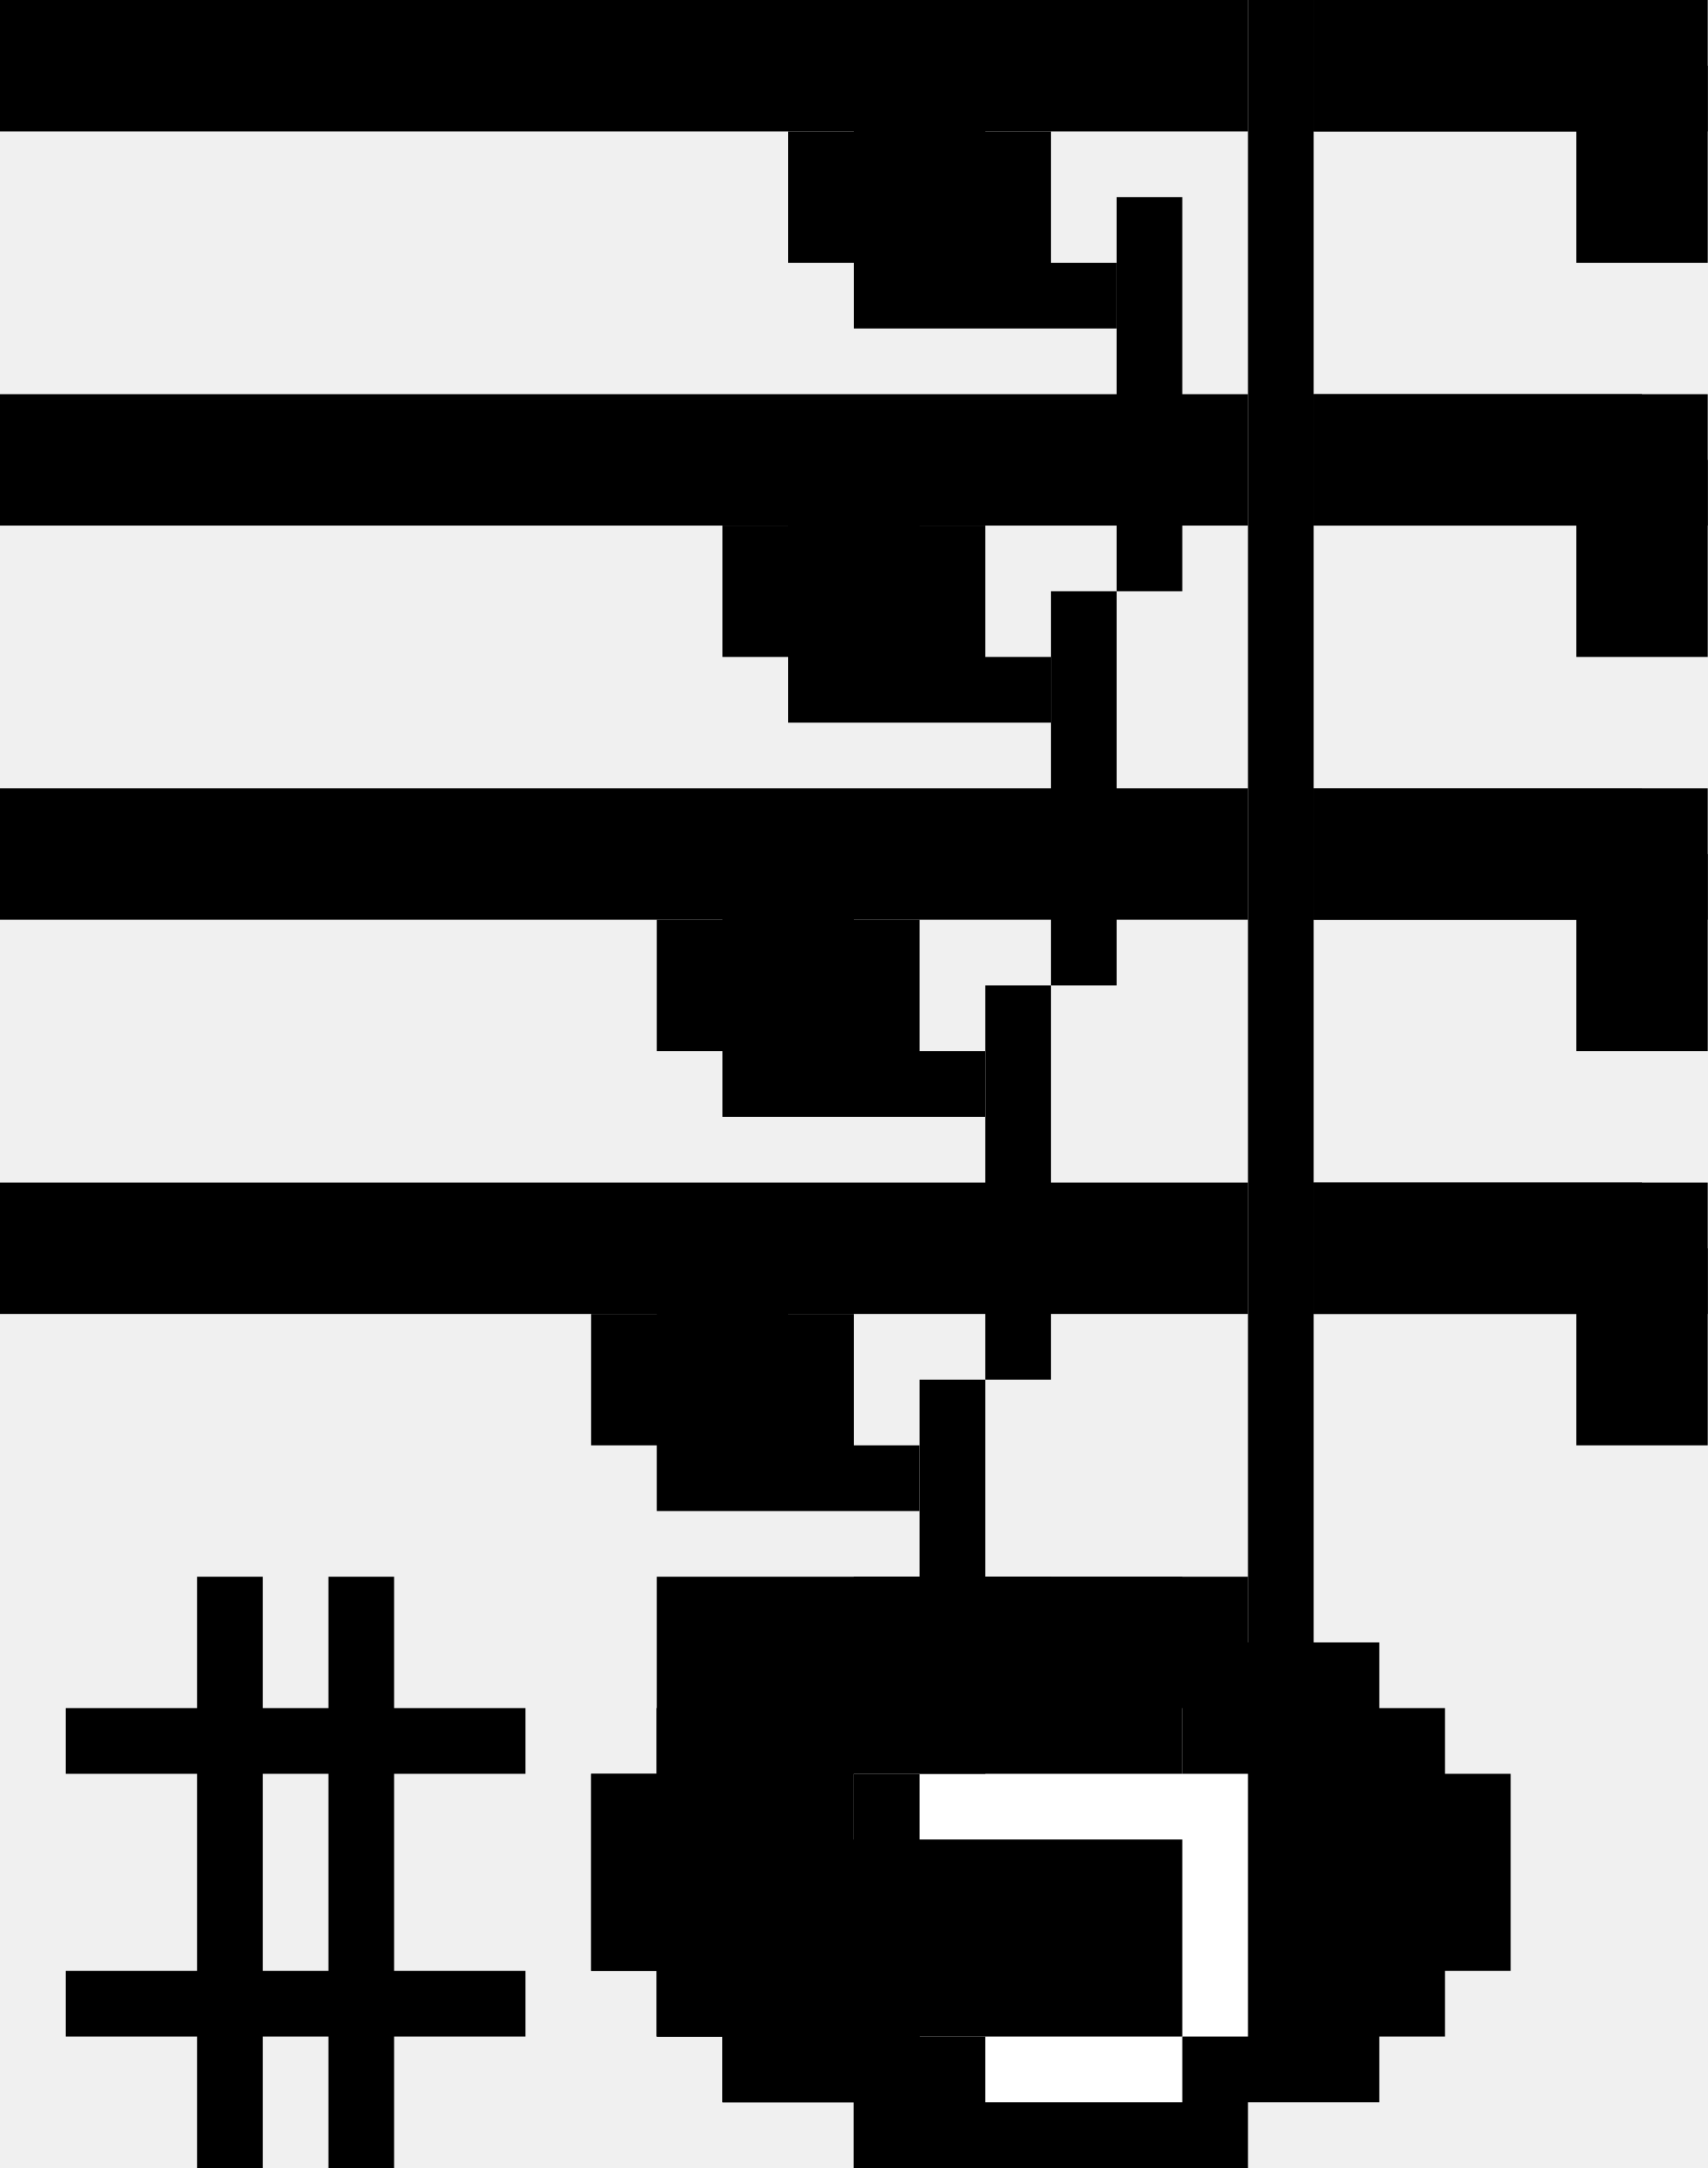
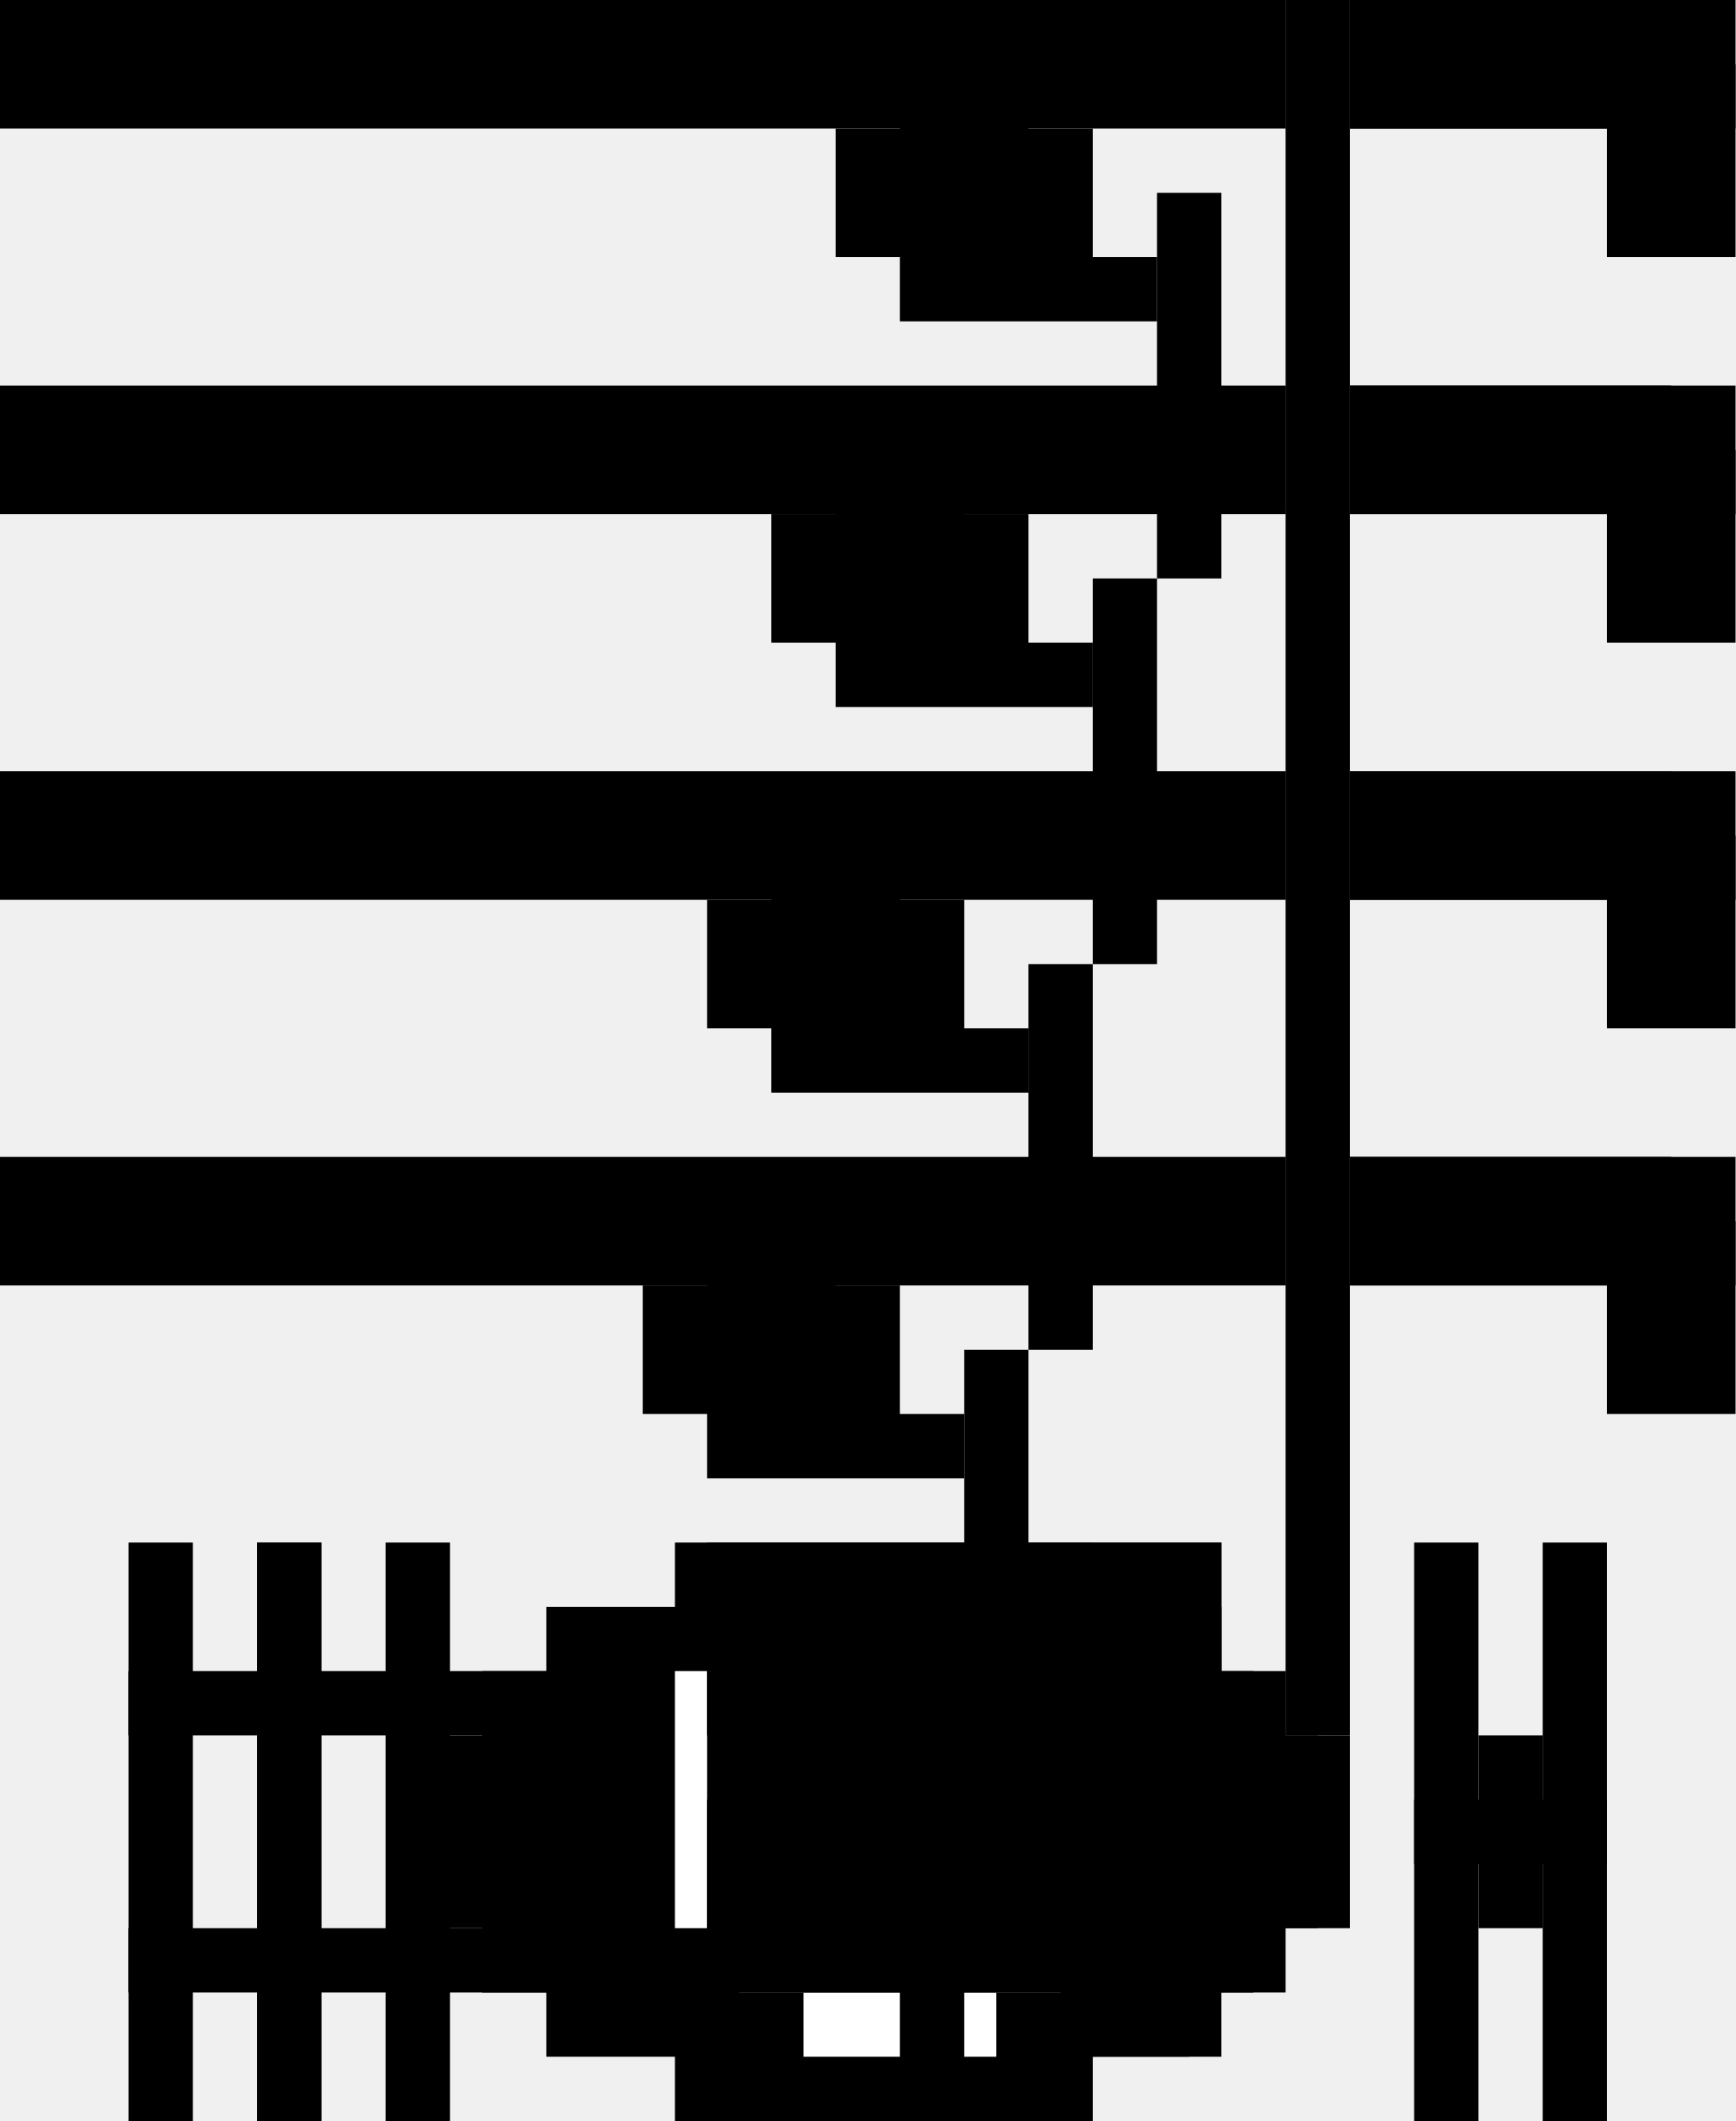
- <svg xmlns="http://www.w3.org/2000/svg" version="1.1" class="Ebene_1" x="0px" y="0px" width="26px" height="33px" viewBox="0 0 26 33" style="enable-background:new 0 0 26 33;" xml:space="preserve">
+ <svg xmlns="http://www.w3.org/2000/svg" version="1.1" class="Ebene_1" x="0px" y="0px" width="27px" height="33px" viewBox="0 0 27 33" style="enable-background:new 0 0 27 33;" xml:space="preserve">
  <g class="divide">
-     <polygon class="background" points="19,27 19,26 18,26 18,25 16,25 16,24 13,24 13,25 11,25 11,26 10,26 10,27 9,27 9,28 9,29 9,30   10,30 10,31 11,31 11,32 13,32 13,33 16,33 16,32 18,32 18,31 19,31 19,30 20,30 20,29 20,28 20,27  " />
-     <polygon class="foreground" style="fill:#FFFFFF;" points="16,27 16,26 15,26 14,26 14,27 13,27 13,28 12,28 12,29 12,30 13,30 13,31   14,31 15,31 15,30 16,30 16,29 17,29 17,28 17,27  " />
-     <rect class="line" x="19" width="1" height="27" />
+     <polygon class="background" points="20,27 20,26 19,26 19,25 17,25 17,24 14,24 14,25 12,25 12,26 11,26 11,27 10,27 10,28 10,29   10,30 11,30 11,31 12,31 12,32 14,32 14,33 17,33 17,32 19,32 19,31 20,31 20,30 21,30 21,29 21,28 21,27  " />
+     <polygon class="foreground" style="fill:#FFFFFF;" points="17,27 17,26 16,26 15,26 15,27 14,27 14,28 13,28 13,29 13,30 14,30 14,31   15,31 16,31 16,30 17,30 17,29 18,29 18,28 18,27  " />
+     <rect class="line" x="20" width="1" height="27" />
    <g class="lines">
-       <polygon class="line4" points="20,20 24,20 24,22 26,22 26,19 25,19 25,18 20,18   " />
-       <polygon class="line3" points="20,14 24,14 24,16 26,16 26,13 25,13 25,12    20,12   " />
-       <polygon class="line2" points="20,8 24,8 24,10 26,10 26,7 25,7 25,6 20,6   " />
-       <polygon class="line1" points="20,2 24,2 24,4 26,4 26,1 25,1 25,0 20,0   " />
+       <polygon class="line4" points="21,20 25,20 25,22 27,22 27,19 26,19 26,18 21,18   " />
+       <polygon class="line3" points="21,14 25,14 25,16 27,16 27,13 26,13 26,12    21,12   " />
+       <polygon class="line2" points="21,8 25,8 25,10 27,10 27,7 26,7 26,6 21,6   " />
+       <polygon class="line1" points="21,2 25,2 25,4 27,4 27,1 26,1 26,0 21,0   " />
    </g>
    <g class="bindings">
-       <rect class="bind4-right" x="20" y="18" width="6" height="2" />
-       <rect class="bind4-left" x="0" y="18" width="19" height="2" />
-       <rect class="bind3-right" x="20" y="12" width="6" height="2" />
-       <rect class="bind3-left" x="0" y="12" width="19" height="2" />
-       <rect class="bind2-right" x="20" y="6" width="6" height="2" />
-       <rect class="bind2-left" x="0" y="6" width="19" height="2" />
-       <rect class="bind1-right" x="20" y="0" width="6" height="2" />
-       <rect class="bind1-left" x="0" width="19" height="2" />
+       <rect class="bind4-right" x="21" y="18" width="6" height="2" />
+       <rect class="bind4-left" x="0" y="18" width="20" height="2" />
+       <rect class="bind3-right" x="21" y="12" width="6" height="2" />
+       <rect class="bind3-left" x="0" y="12" width="20" height="2" />
+       <rect class="bind2-right" x="21" y="6" width="6" height="2" />
+       <rect class="bind2-left" x="0" y="6" width="20" height="2" />
+       <rect class="bind1-right" x="21" y="0" width="6" height="2" />
+       <rect class="bind1-left" x="0" width="20" height="2" />
+     </g>
+     <polygon class="dot" points="25,28 24,28 24,27 23,27 23,28 22,28 22,29 23,29 23,30 24,30 24,29 25,29  " />
+   </g>
+   <g class="whole">
+     <polygon class="background" points="19.5,27 19.5,26 18.5,26 18.5,25 16.5,25   16.5,24 10.5,24 10.5,25 8.5,25 8.5,26 7.5,26 7.5,27 6.5,27 6.5,28 6.5,29 6.5,30 7.5,30 7.5,31 8.5,31 8.5,32 10.5,32 10.5,33   16.5,33 16.5,32 18.5,32 18.5,31 19.5,31 19.5,30 20.5,30 20.5,29 20.5,28 20.5,27  " />
+     <polygon class="foreground" style="fill:#FFFFFF;" points="15.5,27 15.5,26   14.5,26 14.5,25 11.5,25 11.5,26 10.5,26 10.5,27 10.5,28 10.5,29 10.5,30 11.5,30 11.5,31 12.5,31 12.5,32 15.5,32 15.5,31   16.5,31 16.5,30 16.5,29 16.5,28 16.5,27  " />
+     <g class="double">
+       <rect x="4" y="24" width="1" height="9" />
+       <rect x="2" y="24" width="1" height="9" />
+       <rect x="24" y="24" width="1" height="9" />
+       <rect x="22" y="24" width="1" height="9" />
    </g>
  </g>
-   <g class="whole">
-     <polygon class="background" points="22,27 22,26 21,26 21,25 19,25 19,24 13,24   13,25 11,25 11,26 10,26 10,27 9,27 9,28 9,29 9,30 10,30 10,31 11,31 11,32 13,32 13,33 19,33 19,32 21,32 21,31 22,31 22,30   23,30 23,29 23,28 23,27  " />
-     <polygon class="foreground" style="fill:#FFFFFF;" points="18,27 18,26 17,26   17,25 14,25 14,26 13,26 13,27 13,28 13,29 13,30 14,30 14,31 15,31 15,32 18,32 18,31 19,31 19,30 19,29 19,28 19,27  " />
-   </g>
  <g class="extend">
-     <rect x="3" y="24" width="1" height="9" />
-     <rect x="1" y="26" width="7" height="1" />
-     <rect x="1" y="30" width="7" height="1" />
-     <rect x="5" y="24" width="1" height="9" />
+     <rect x="4" y="24" width="1" height="9" />
+     <rect x="2" y="26" width="7" height="1" />
+     <rect x="2" y="30" width="7" height="1" />
+     <rect x="6" y="24" width="1" height="9" />
  </g>
  <g class="divide-pause">
    <g class="line4">
-       <rect x="17" y="3" width="1" height="6" />
-       <polygon points="16,4 16,3 16,2 15,2 15,1 13,1 13,2 12,2 12,3 12,4 13,4 13,5 15,5 17,5 17,4   " />
+       <rect x="18" y="3" width="1" height="6" />
+       <polygon points="17,4 17,3 17,2 16,2 16,1 14,1 14,2 13,2 13,3 13,4 14,4 14,5 16,5 18,5 18,4   " />
    </g>
    <g class="line3">
-       <rect x="16" y="9" width="1" height="6" />
-       <polygon points="15,10 15,9 15,8 14,8 14,7 12,7 12,8 11,8 11,9 11,10 12,10 12,11 14,11 16,11 16,10   " />
+       <rect x="17" y="9" width="1" height="6" />
+       <polygon points="16,10 16,9 16,8 15,8 15,7 13,7 13,8 12,8 12,9 12,10 13,10 13,11 15,11 17,11 17,10   " />
    </g>
    <g class="line2">
-       <rect x="15" y="15" width="1" height="6" />
-       <polygon points="14,16 14,15 14,14 13,14 13,13 11,13 11,14 10,14 10,15 10,16 11,16 11,17 13,17 15,17 15,16   " />
+       <rect x="16" y="15" width="1" height="6" />
+       <polygon points="15,16 15,15 15,14 14,14 14,13 12,13 12,14 11,14 11,15 11,16 12,16 12,17 14,17 16,17 16,16   " />
    </g>
    <g class="line1">
-       <rect x="14" y="21" width="1" height="6" />
-       <rect x="13" y="27" width="1" height="6" />
-       <polygon points="13,22 13,21 13,20 12,20 12,19 10,19 10,20 9,20 9,21 9,22 10,22 10,23 12,23 14,23 14,22   " />
+       <rect x="15" y="21" width="1" height="6" />
+       <rect x="14" y="27" width="1" height="6" />
+       <polygon points="14,22 14,21 14,20 13,20 13,19 11,19 11,20 10,20 10,21 10,22 11,22 11,23 13,23 15,23 15,22   " />
    </g>
  </g>
-   <rect class="half-pause" x="10" y="24" width="8" height="3" />
-   <rect class="whole-pause" x="10" y="28" width="8" height="3" />
+   <rect class="half-pause" x="11" y="24" width="8" height="3" />
+   <rect class="whole-pause" x="11" y="28" width="8" height="3" />
+   <rect class="double-pause" x="11" y="24" width="8" height="7" />
</svg>
